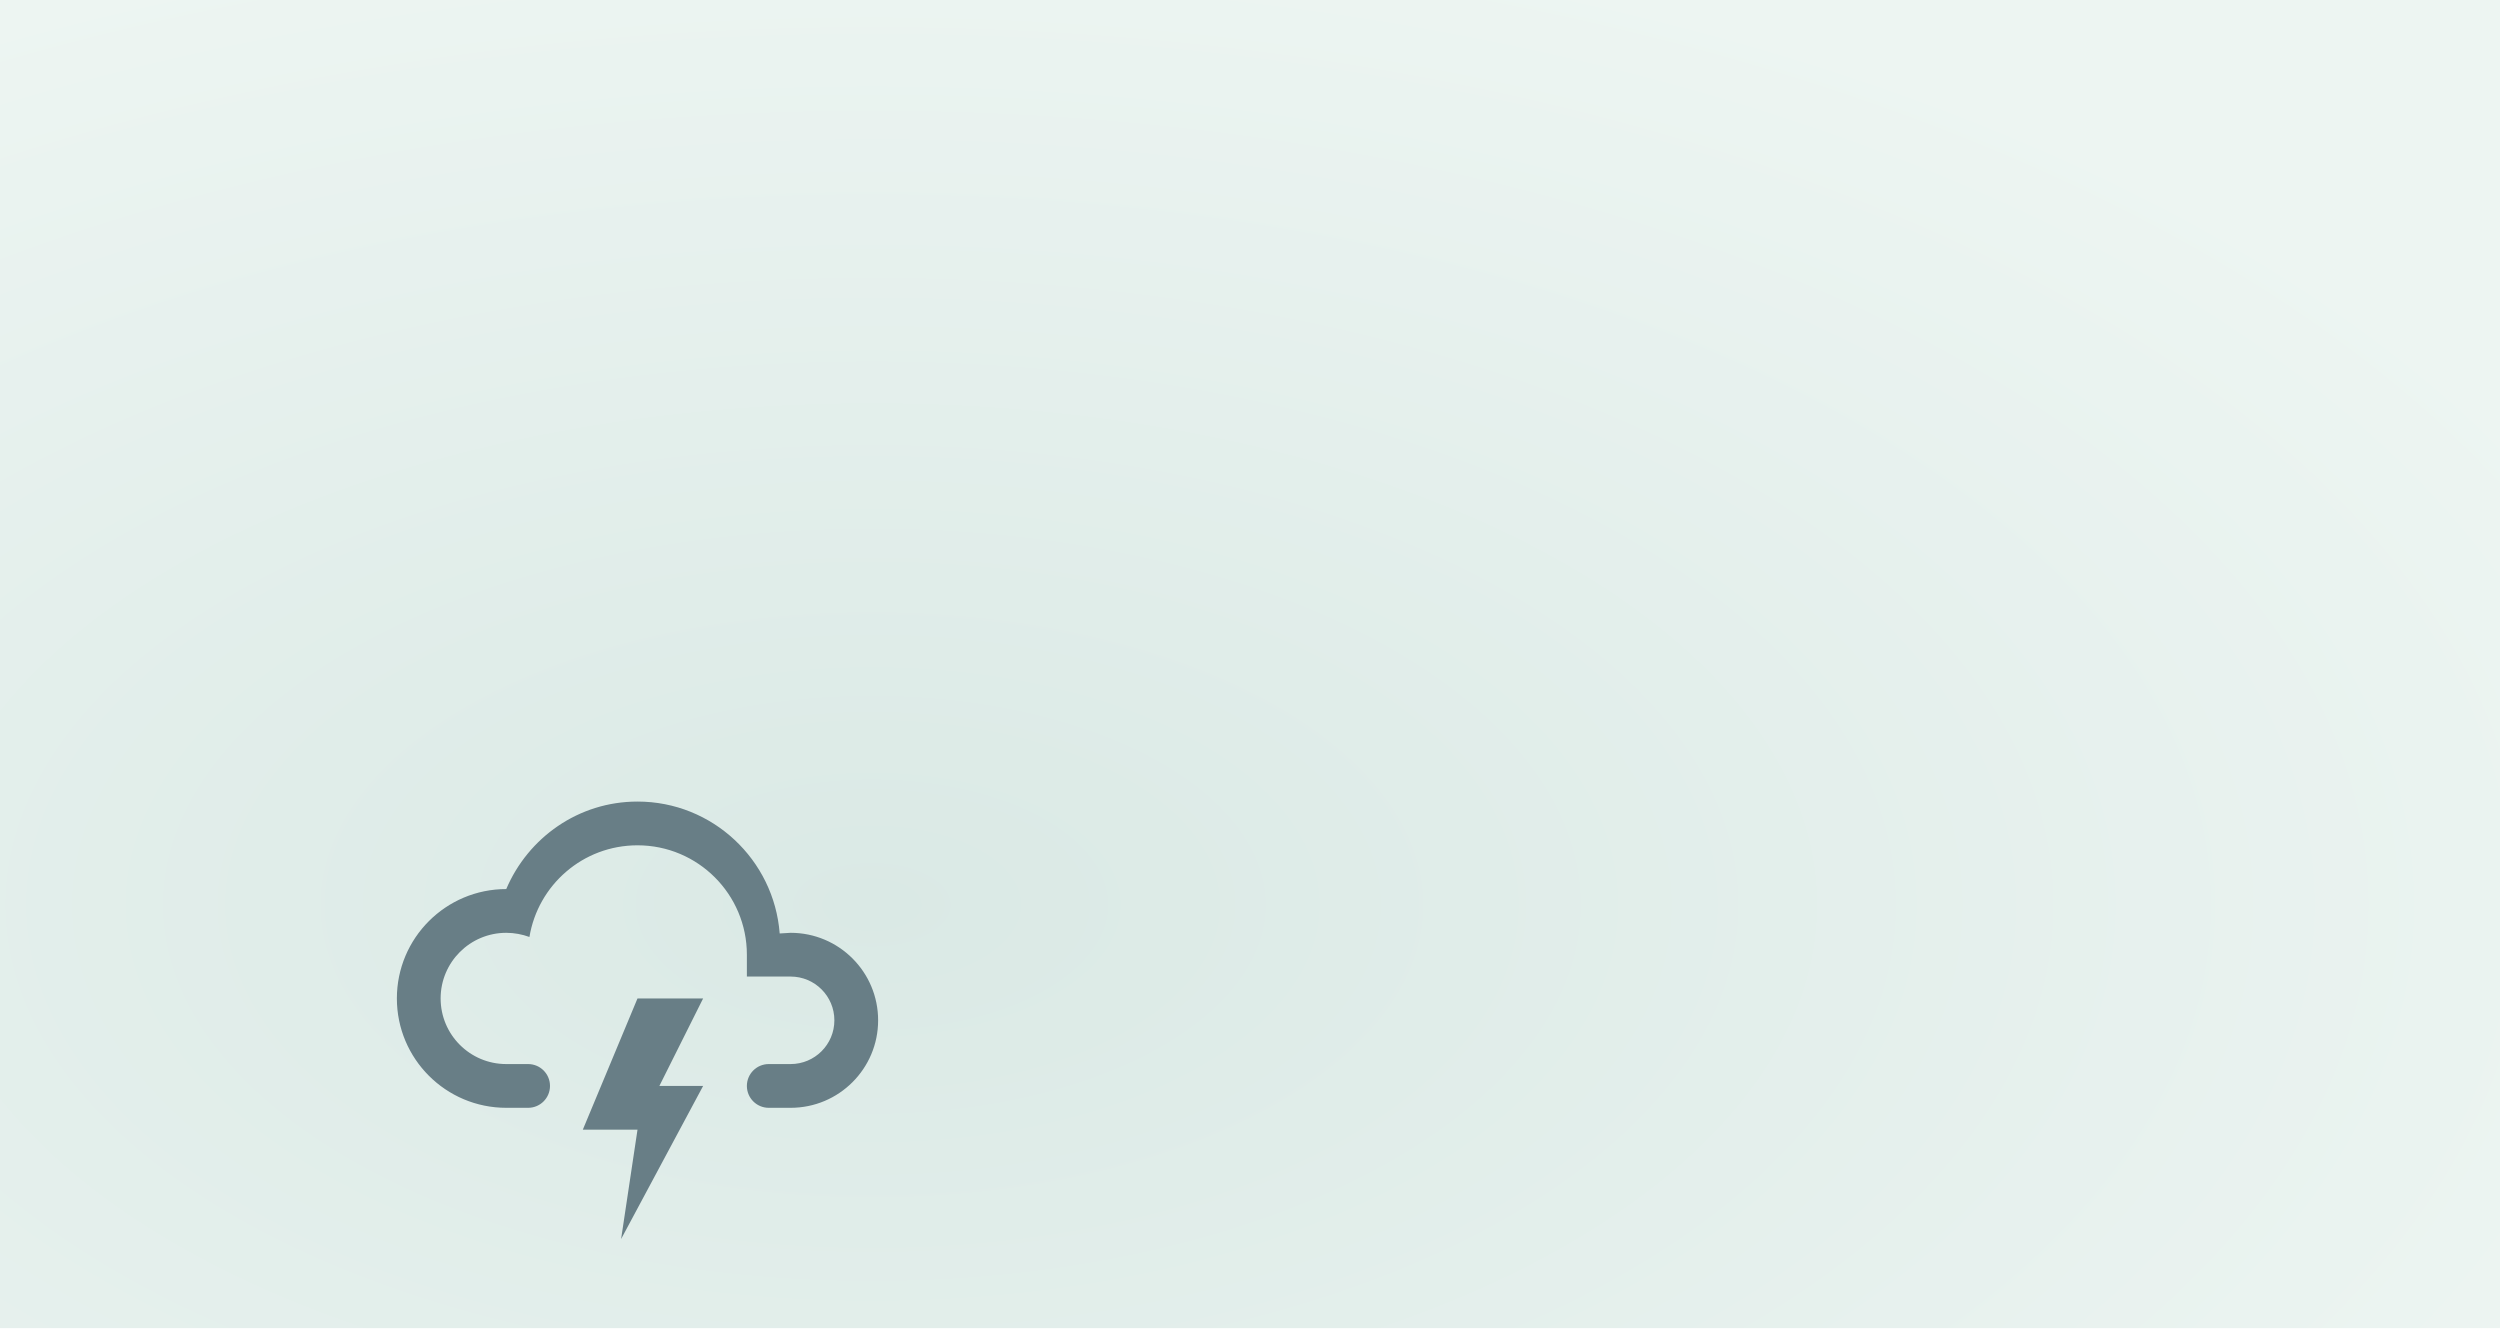
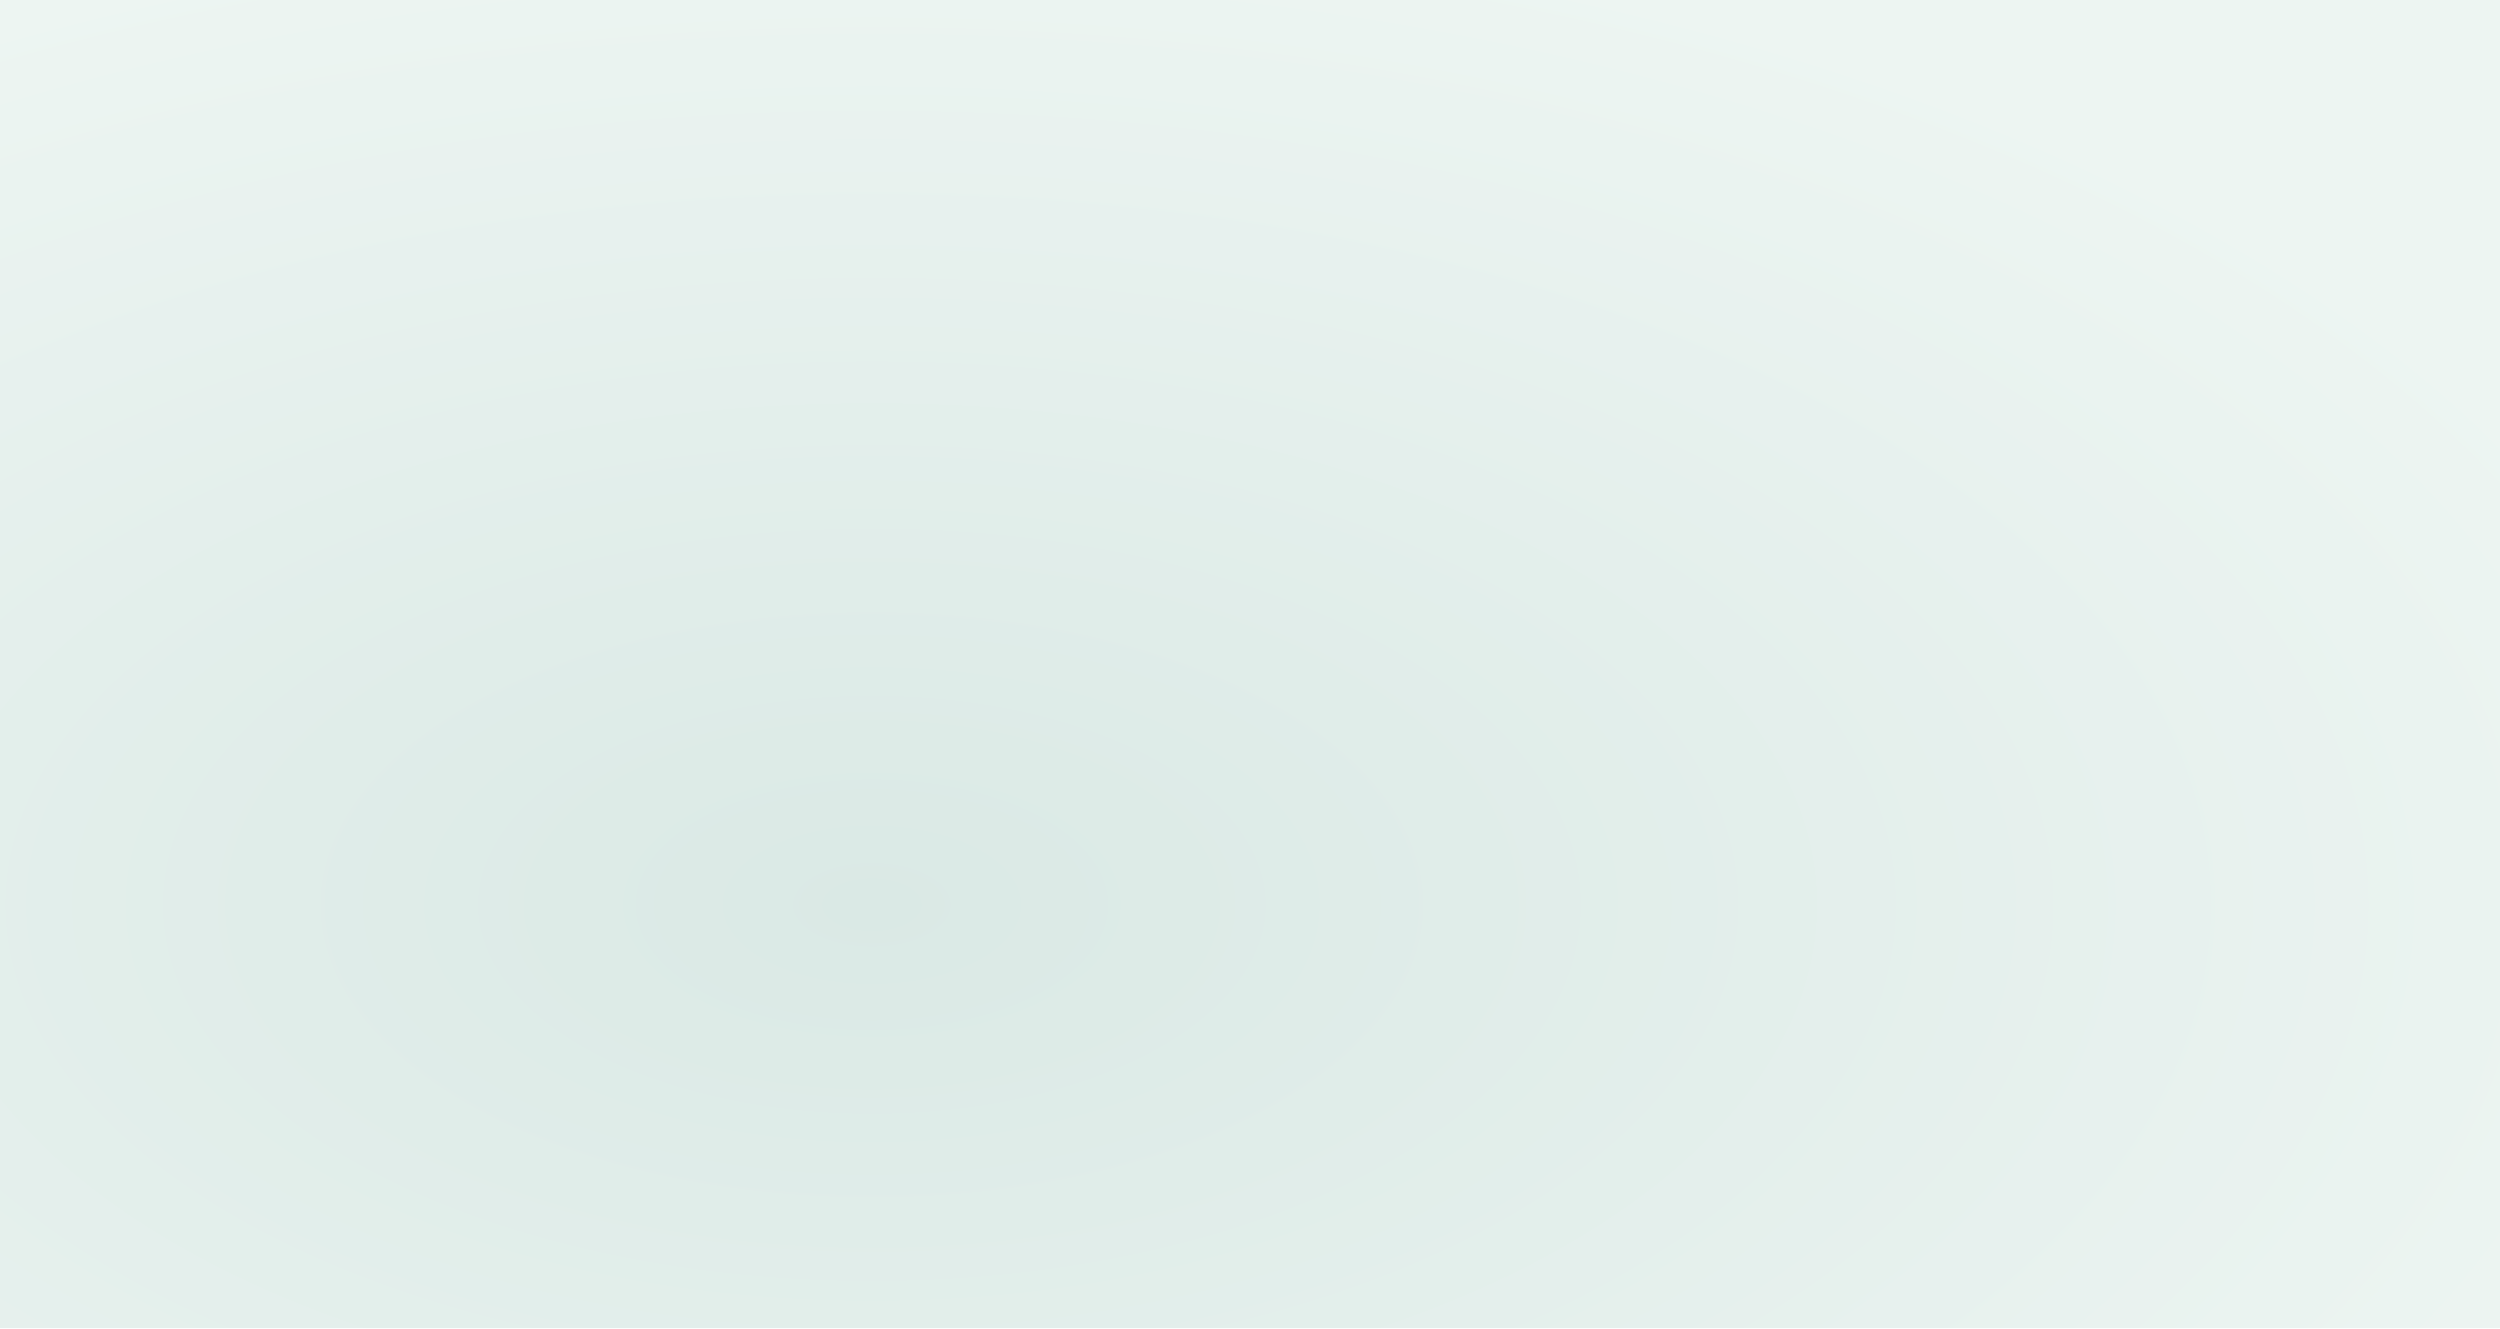
<svg xmlns="http://www.w3.org/2000/svg" width="320" height="170" viewBox="0 0 320 170">
  <defs>
    <radialGradient id="stormGlow" cx="35%" cy="68%" r="75%">
      <stop stop-color="#DAE9E5" />
      <stop offset="1" stop-color="#EDF5F2" />
    </radialGradient>
  </defs>
  <rect width="320" height="170" fill="url(#stormGlow)" />
  <g transform="translate(-78 90)">
    <path transform="translate(126 7) scale(2.8)" fill="#687E86" d="M6 16a5 5 0 0 1-5-5a5 5 0 0 1 5-5c1-2.35 3.3-4 6-4c3.43 0 6.24 2.66 6.5 6.03L19 8a4 4 0 0 1 4 4a4 4 0 0 1-4 4h-1a1 1 0 0 1-1-1a1 1 0 0 1 1-1h1a2 2 0 0 0 2-2a2 2 0 0 0-2-2h-2V9a5 5 0 0 0-5-5C9.5 4 7.45 5.82 7.06 8.19C6.73 8.07 6.37 8 6 8a3 3 0 0 0-3 3a3 3 0 0 0 3 3h1a1 1 0 0 1 1 1a1 1 0 0 1-1 1zm6-5h3l-2 4h2l-3.75 7l.75-5H9.5z" />
  </g>
+   <style>g { display: none; }</style>
</svg>
